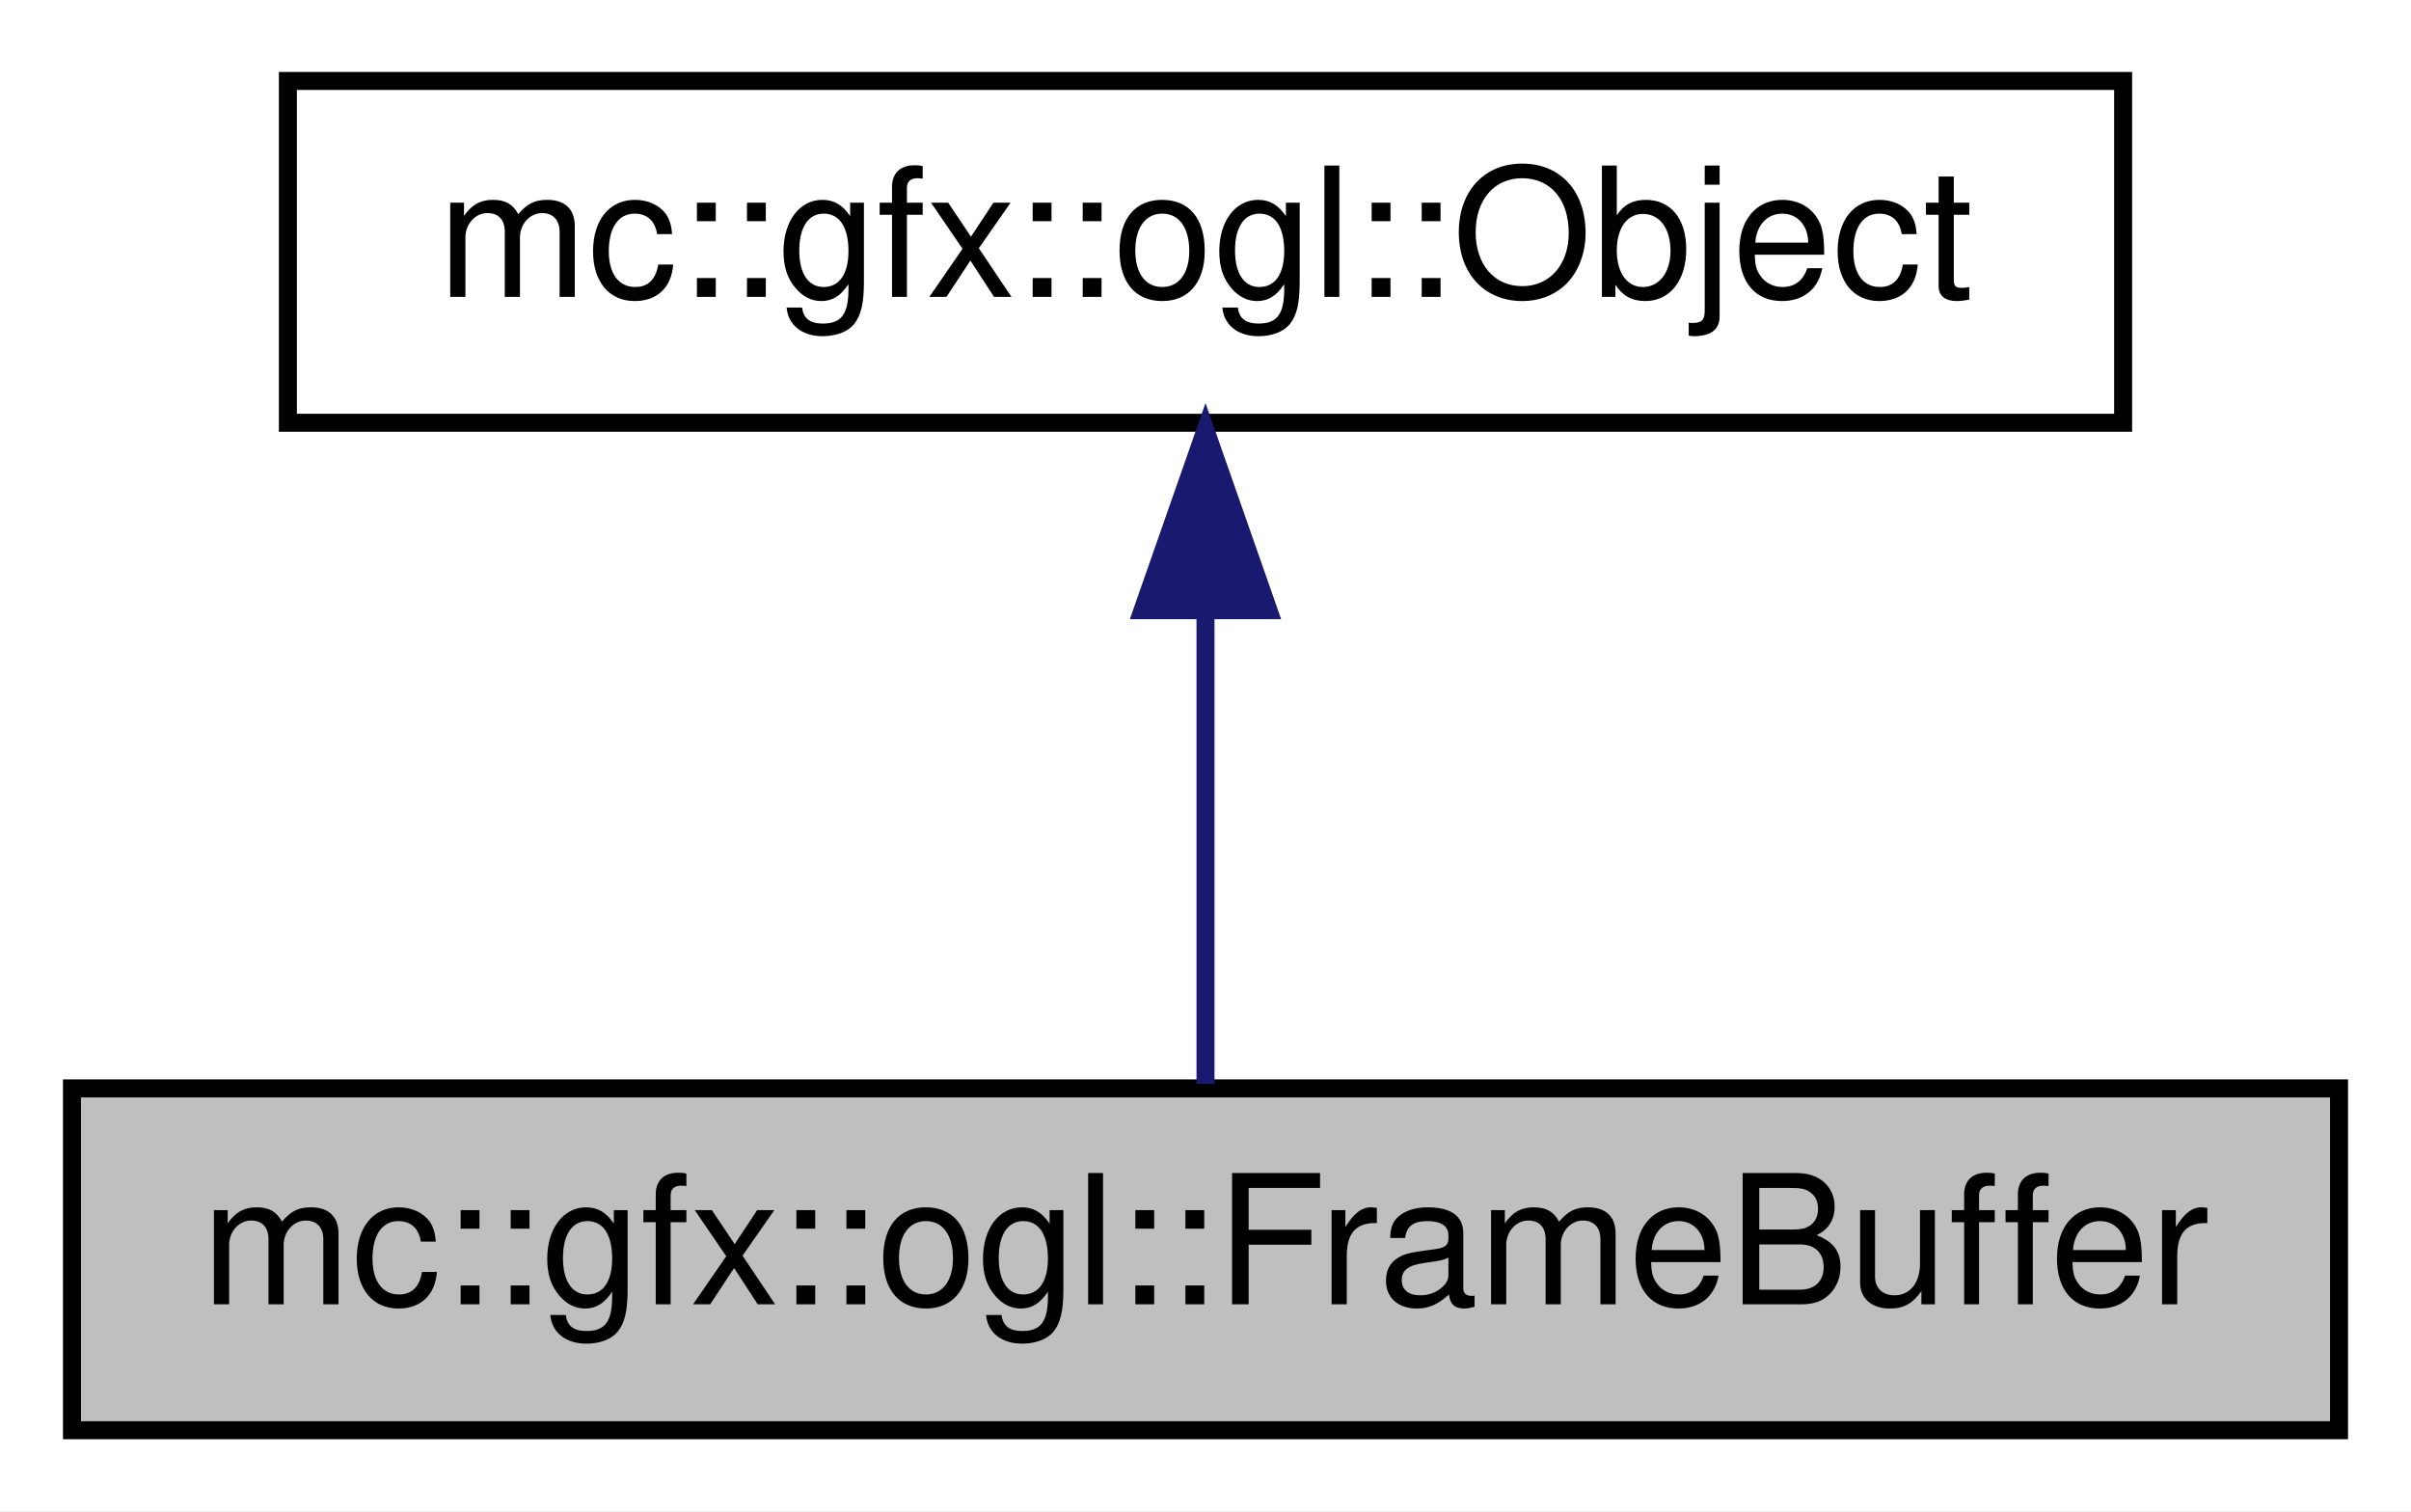
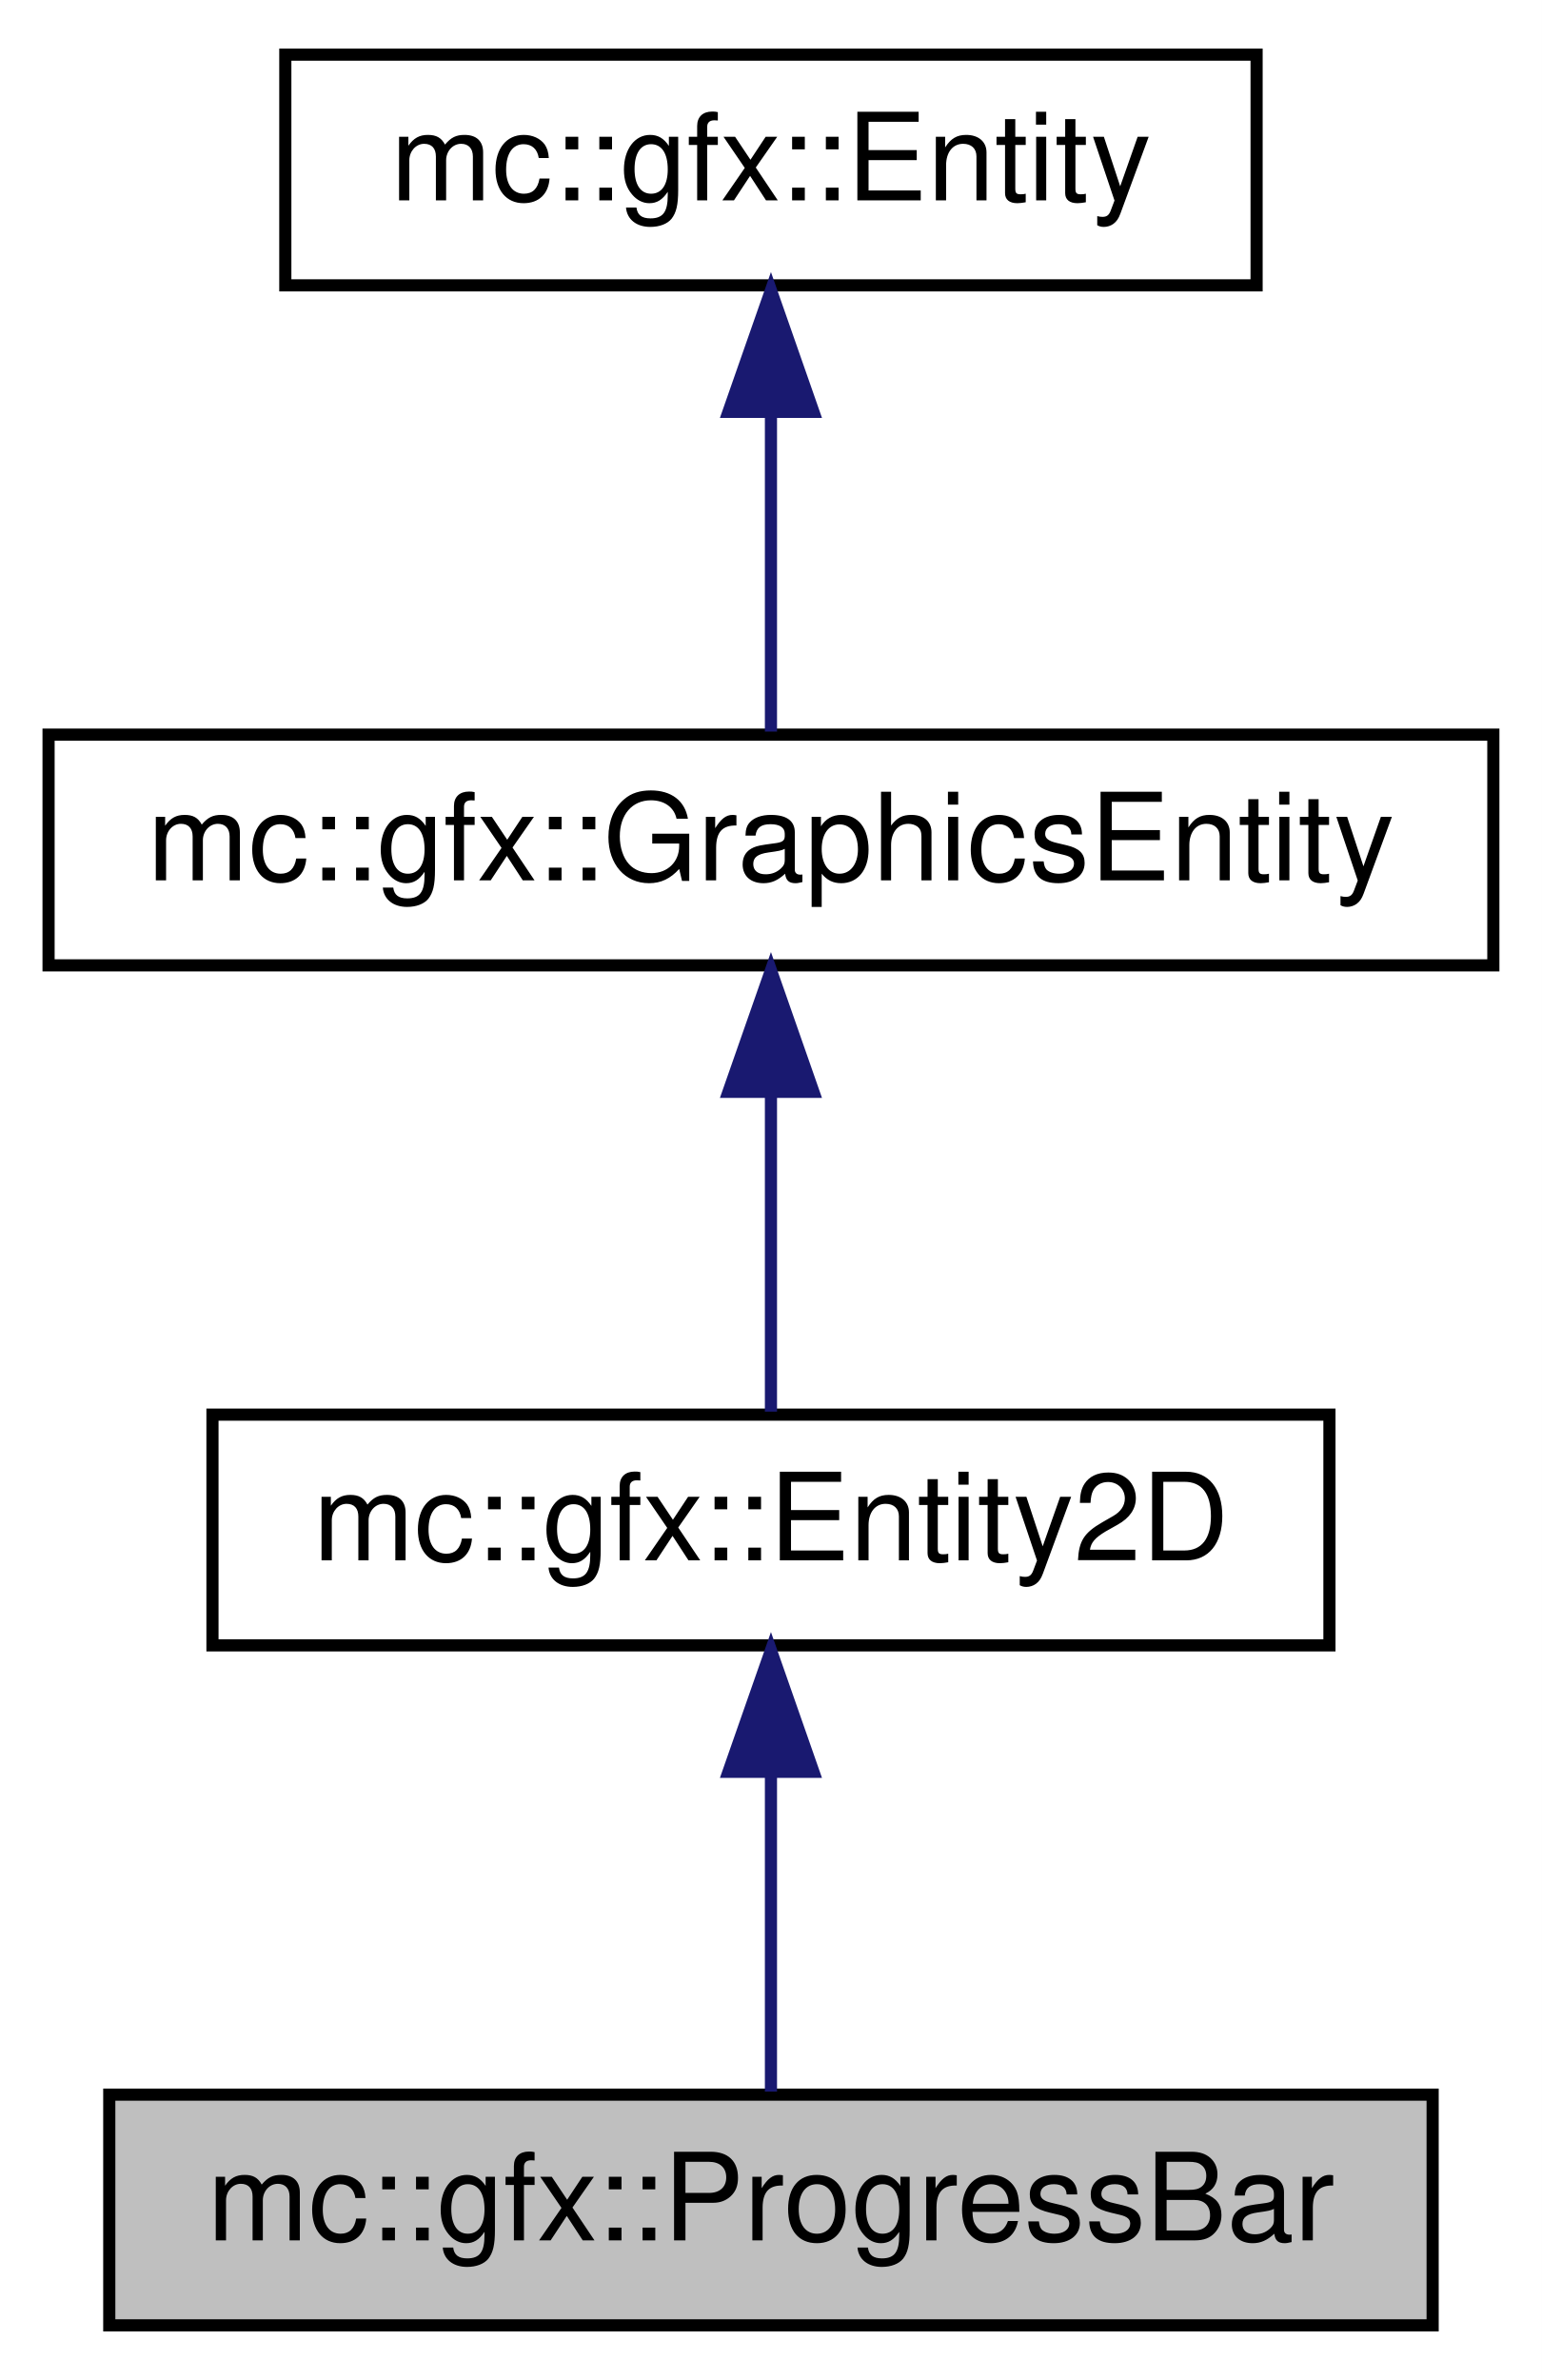
- <svg xmlns="http://www.w3.org/2000/svg" xmlns:xlink="http://www.w3.org/1999/xlink" width="134pt" height="84pt" viewBox="0.00 0.00 134.00 84.00">
-   <g id="graph0" class="graph" transform="scale(1 1) rotate(0) translate(4 80)">
-     <polygon fill="white" stroke="none" points="-4,4 -4,-80 130,-80 130,4 -4,4" />
+ <svg xmlns="http://www.w3.org/2000/svg" xmlns:xlink="http://www.w3.org/1999/xlink" width="127pt" height="196pt" viewBox="0.00 0.00 127.00 196.00">
+   <g id="graph0" class="graph" transform="scale(1 1) rotate(0) translate(4 192)">
+     <polygon fill="white" stroke="none" points="-4,4 -4,-192 123,-192 123,4 -4,4" />
    <g id="node1" class="node">
-       <polygon fill="#bfbfbf" stroke="black" points="0,-0.5 0,-19.5 126,-19.5 126,-0.5 0,-0.5" />
-       <text text-anchor="middle" x="63" y="-7.5" font-family="Helvetica,sans-Serif" font-size="10.00">mc::gfx::ogl::FrameBuffer</text>
+       <polygon fill="#bfbfbf" stroke="black" points="5,-0.5 5,-19.5 114,-19.5 114,-0.5 5,-0.5" />
+       <text text-anchor="middle" x="59.5" y="-7.5" font-family="Helvetica,sans-Serif" font-size="10.00">mc::gfx::ProgressBar</text>
    </g>
    <g id="node2" class="node">
      <g id="a_node2">
-         <a xlink:href="../../dc/d87/a00032.html" target="_top" xlink:title="Represents a OpenGL object in memory. ">
-           <polygon fill="white" stroke="black" points="12,-56.5 12,-75.5 114,-75.5 114,-56.5 12,-56.5" />
-           <text text-anchor="middle" x="63" y="-63.5" font-family="Helvetica,sans-Serif" font-size="10.00">mc::gfx::ogl::Object</text>
+         <a xlink:href="../../db/db2/a00020.html" target="_top" xlink:title="mc::gfx::Entity2D">
+           <polygon fill="white" stroke="black" points="13.5,-56.5 13.5,-75.5 105.5,-75.5 105.5,-56.5 13.5,-56.5" />
+           <text text-anchor="middle" x="59.5" y="-63.5" font-family="Helvetica,sans-Serif" font-size="10.00">mc::gfx::Entity2D</text>
        </a>
      </g>
    </g>
    <g id="edge1" class="edge">
-       <path fill="none" stroke="midnightblue" d="M63,-45.804C63,-36.91 63,-26.78 63,-19.751" />
-       <polygon fill="midnightblue" stroke="midnightblue" points="59.5,-46.083 63,-56.083 66.5,-46.083 59.5,-46.083" />
+       <path fill="none" stroke="midnightblue" d="M59.5,-45.804C59.5,-36.91 59.5,-26.78 59.5,-19.751" />
+       <polygon fill="midnightblue" stroke="midnightblue" points="56,-46.083 59.5,-56.083 63,-46.083 56,-46.083" />
+     </g>
+     <g id="node3" class="node">
+       <g id="a_node3">
+         <a xlink:href="../../d3/dfe/a00025.html" target="_top" xlink:title="mc::gfx::GraphicsEntity">
+           <polygon fill="white" stroke="black" points="0,-112.5 0,-131.5 119,-131.5 119,-112.5 0,-112.5" />
+           <text text-anchor="middle" x="59.5" y="-119.5" font-family="Helvetica,sans-Serif" font-size="10.00">mc::gfx::GraphicsEntity</text>
+         </a>
+       </g>
+     </g>
+     <g id="edge2" class="edge">
+       <path fill="none" stroke="midnightblue" d="M59.5,-101.805C59.5,-92.91 59.5,-82.78 59.5,-75.751" />
+       <polygon fill="midnightblue" stroke="midnightblue" points="56,-102.083 59.5,-112.083 63,-102.083 56,-102.083" />
+     </g>
+     <g id="node4" class="node">
+       <g id="a_node4">
+         <a xlink:href="../../dd/da2/a00019.html" target="_top" xlink:title="Abstract superclass for all graphical objects. ">
+           <polygon fill="white" stroke="black" points="19.5,-168.5 19.5,-187.5 99.5,-187.5 99.5,-168.5 19.5,-168.5" />
+           <text text-anchor="middle" x="59.5" y="-175.5" font-family="Helvetica,sans-Serif" font-size="10.00">mc::gfx::Entity</text>
+         </a>
+       </g>
+     </g>
+     <g id="edge3" class="edge">
+       <path fill="none" stroke="midnightblue" d="M59.5,-157.805C59.5,-148.91 59.5,-138.78 59.5,-131.751" />
+       <polygon fill="midnightblue" stroke="midnightblue" points="56,-158.083 59.5,-168.083 63,-158.083 56,-158.083" />
    </g>
  </g>
</svg>
